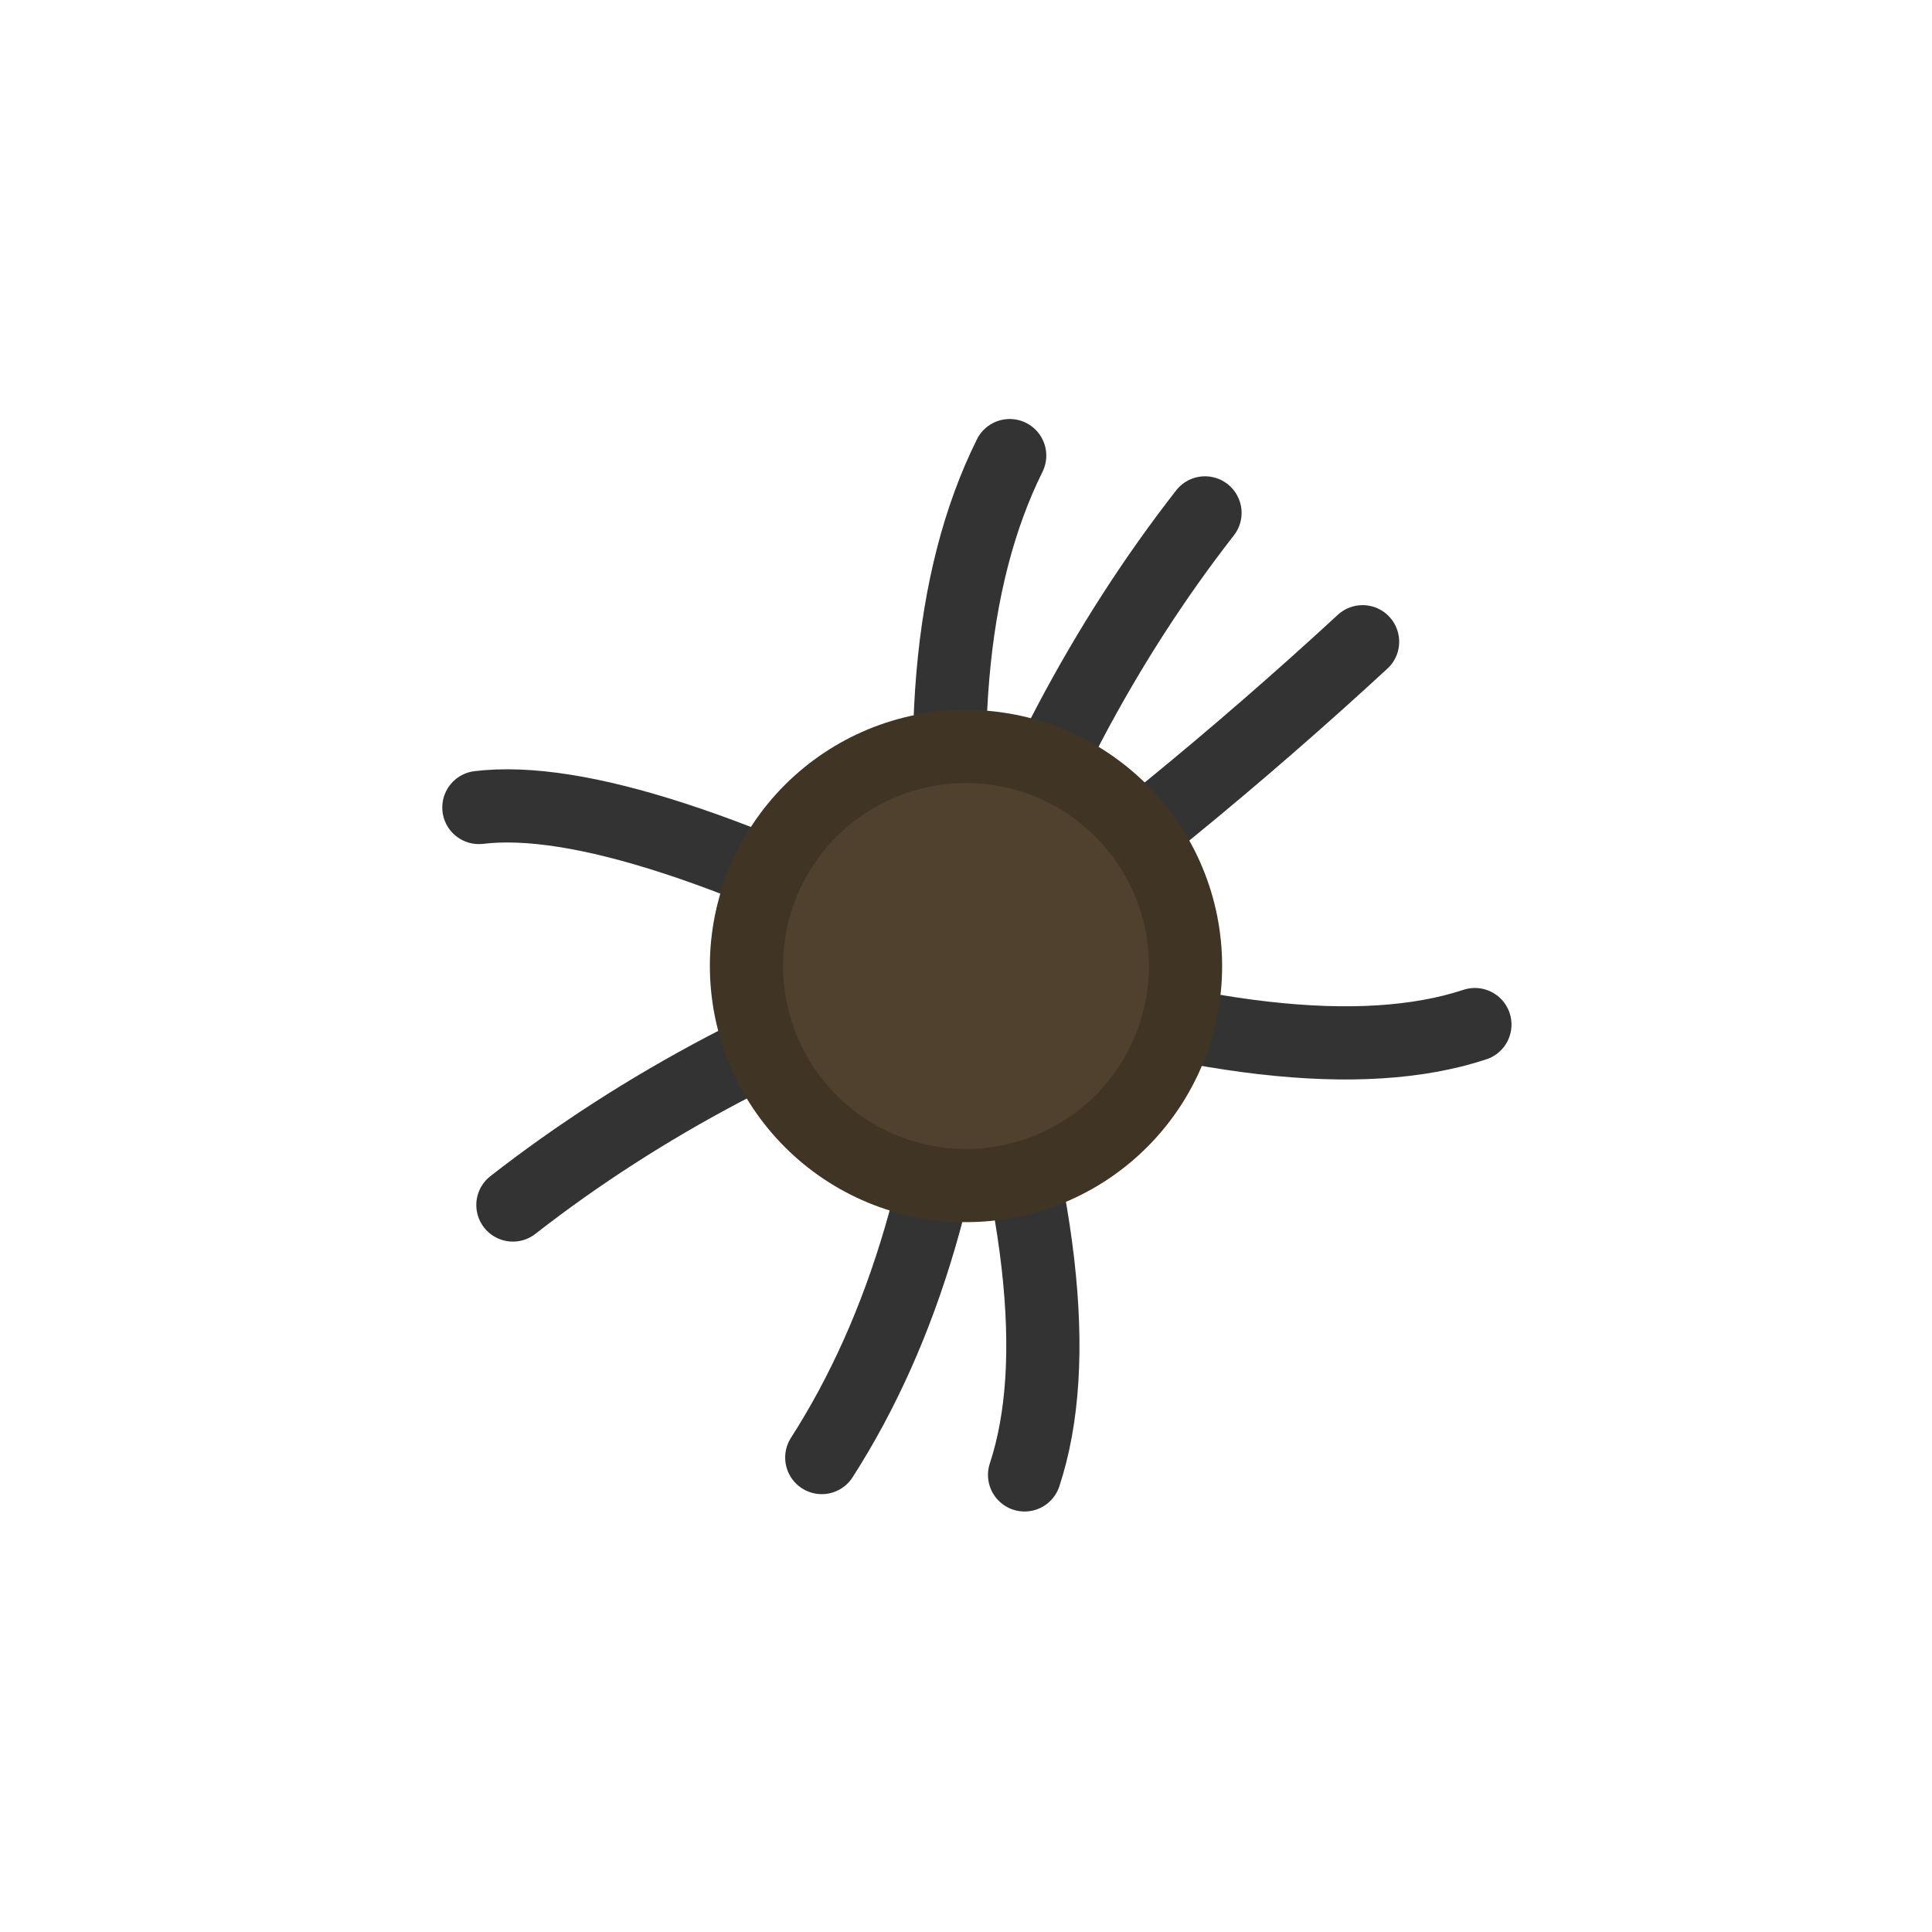
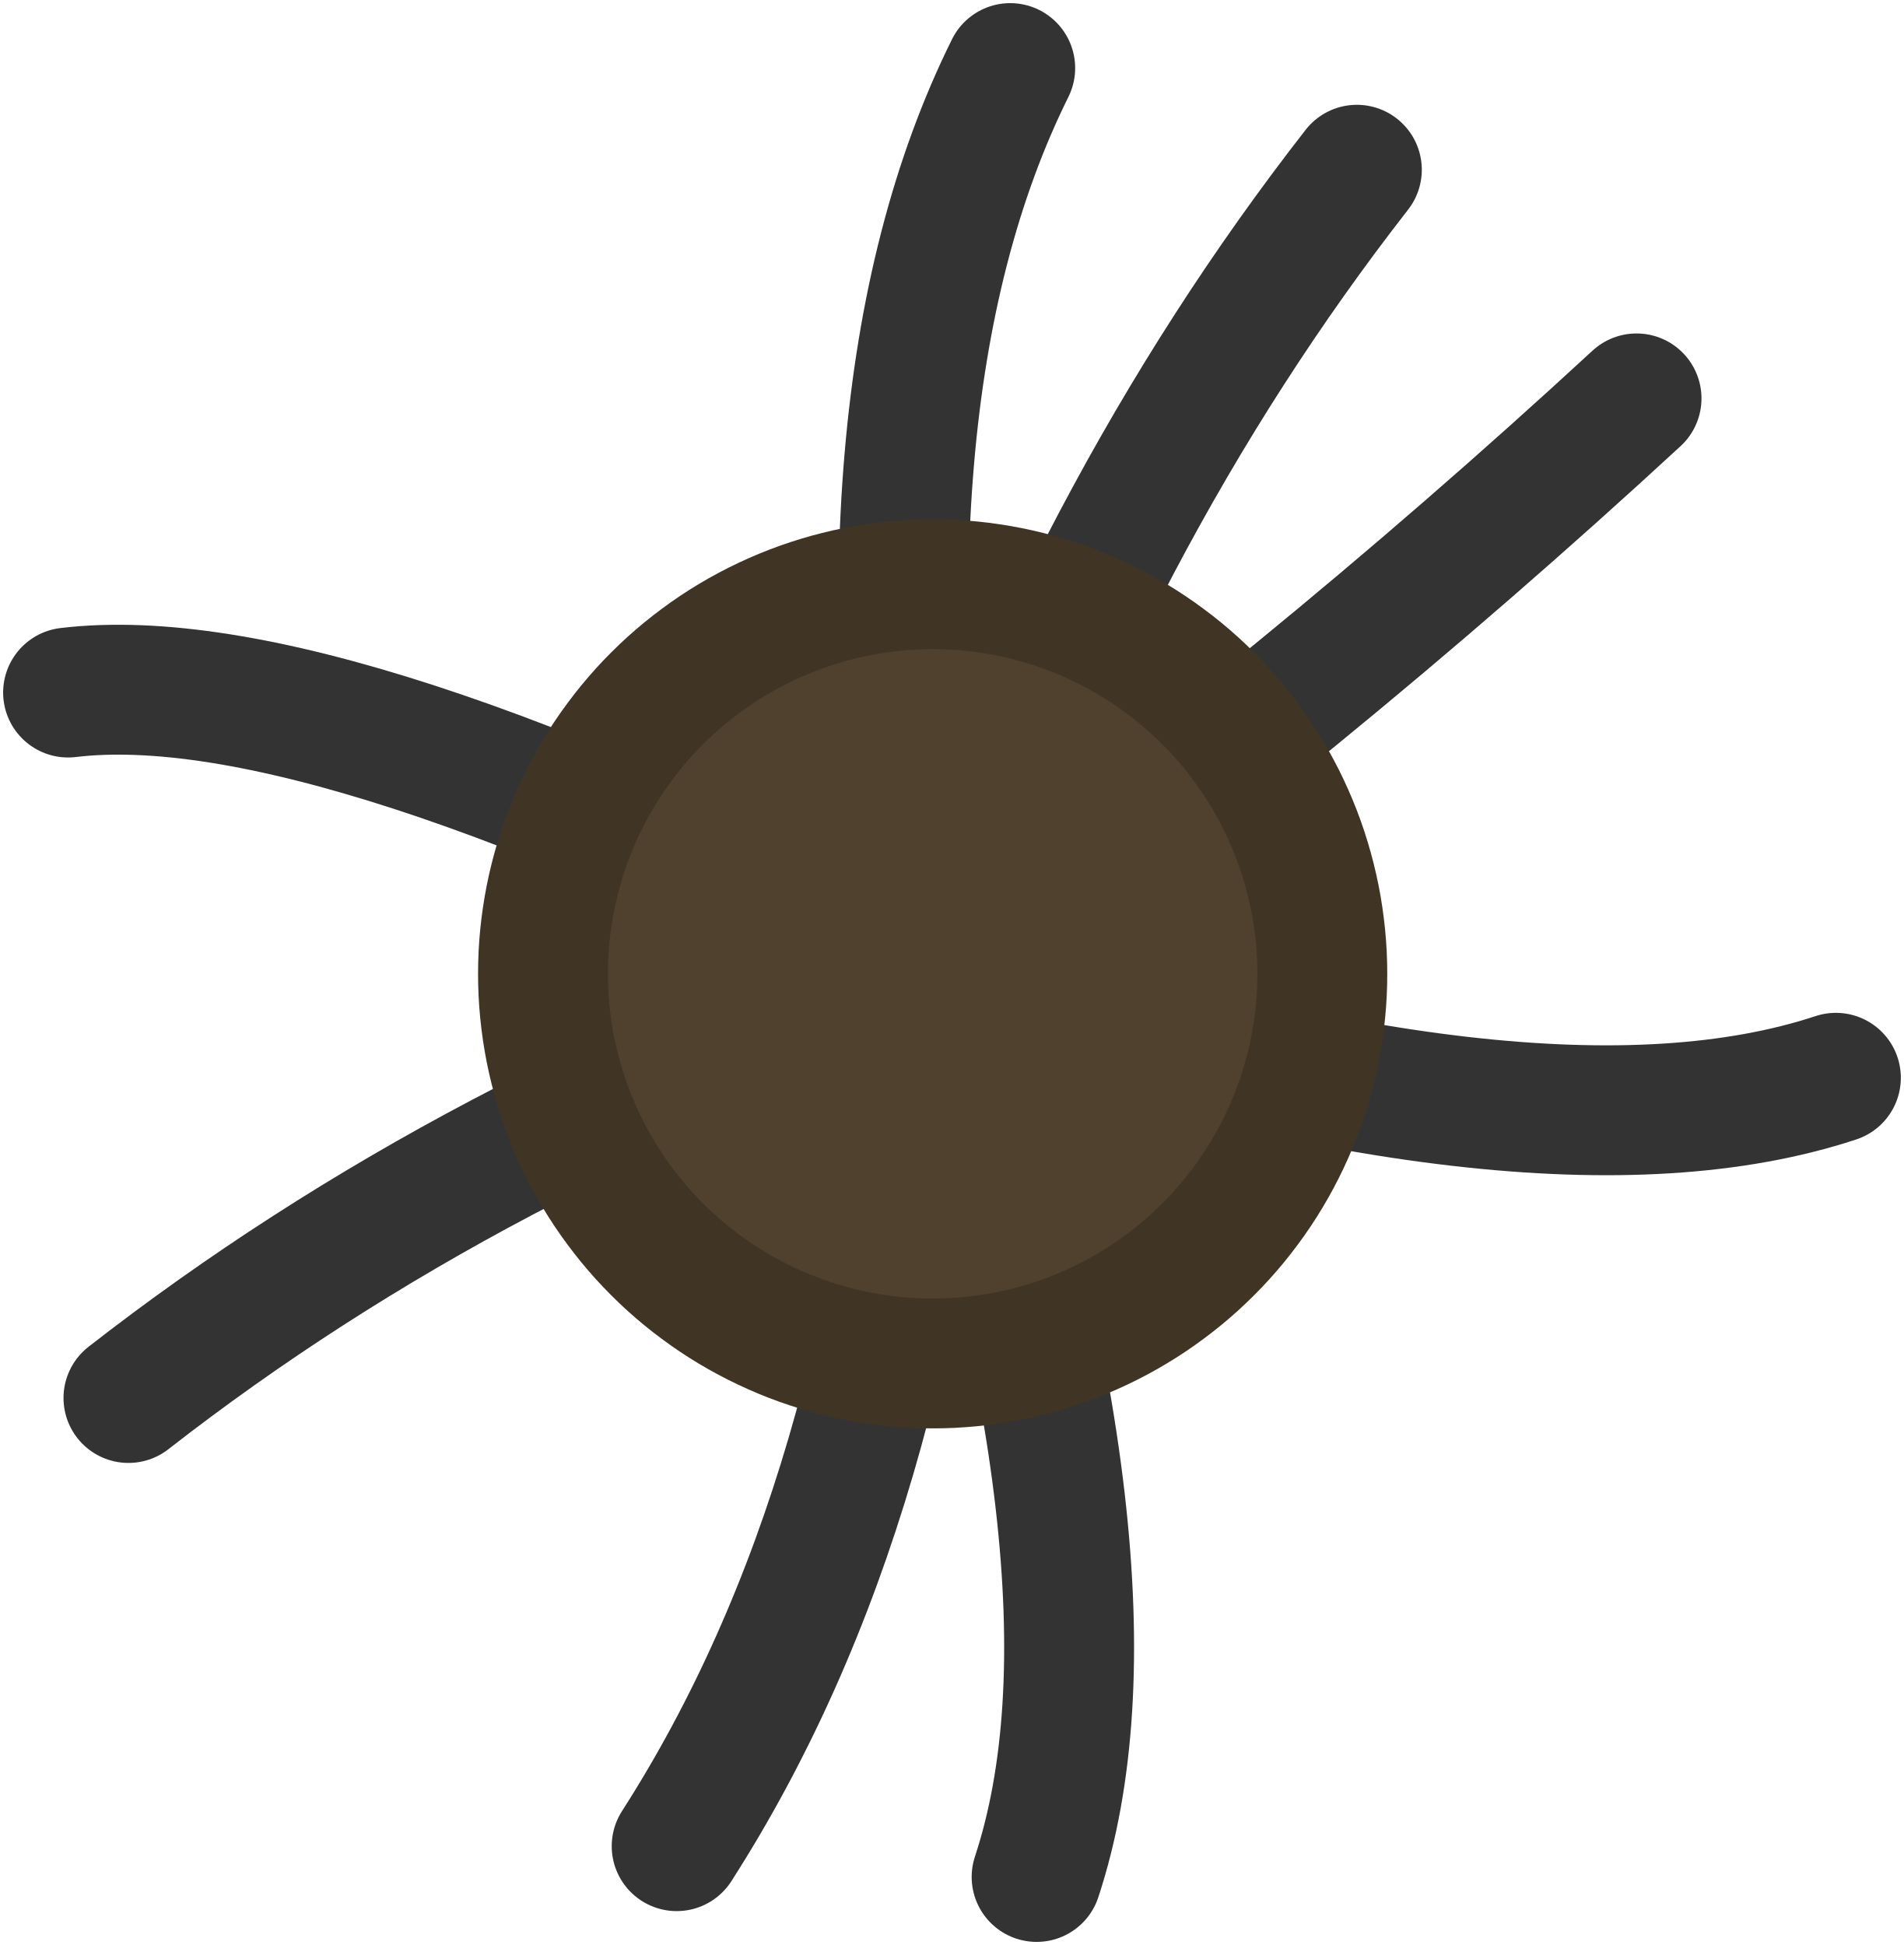
- <svg xmlns="http://www.w3.org/2000/svg" viewBox="0 0 110 110">
+ <svg xmlns="http://www.w3.org/2000/svg" viewBox="25.081 23.756 61.077 62.402" preserveAspectRatio="none">
  <clipPath id="a">
    <rect width="91.667" height="91.667" x="9.167" y="9.167" rx="4.167" ry="4.167" />
  </clipPath>
  <g clip-path="url(#a)">
    <path fill="none" stroke="#333" stroke-linecap="round" stroke-linejoin="round" stroke-width="4.167" d="M55 55q6.514 19.334 3.335 28.975" />
    <path fill="none" stroke="#333" stroke-linecap="round" stroke-linejoin="round" stroke-width="4.167" d="M55 55q-1.14 16.96-8.212 27.987" />
    <path fill="none" stroke="#333" stroke-linecap="round" stroke-linejoin="round" stroke-width="4.167" d="M55 55q-14.727 4.976-25.798 13.608" />
    <path fill="none" stroke="#333" stroke-linecap="round" stroke-linejoin="round" stroke-width="4.167" d="M55 55q-19.382-10.027-27.735-9.025" />
    <path fill="none" stroke="#333" stroke-linecap="round" stroke-linejoin="round" stroke-width="4.167" d="M55 55q19.334 6.514 28.975 3.335" />
    <path fill="none" stroke="#333" stroke-linecap="round" stroke-linejoin="round" stroke-width="4.167" d="M55 55q11.908-8.613 22.58-18.462" />
    <path fill="none" stroke="#333" stroke-linecap="round" stroke-linejoin="round" stroke-width="4.167" d="M55 55q4.976-14.727 13.608-25.798" />
    <path fill="none" stroke="#333" stroke-linecap="round" stroke-linejoin="round" stroke-width="4.167" d="M55 55q-2.742-18.516 2.488-29.06" />
    <path fill="#403525" d="M44.688 44.688q.253-.253.518-.494.266-.24.542-.467.277-.227.565-.44.287-.214.585-.413t.605-.383.622-.352q.316-.17.64-.322.323-.153.654-.29.33-.137.668-.258.337-.12.68-.224.342-.104.69-.191t.698-.157.705-.122.71-.088q.357-.035.714-.053.358-.017.716-.017t.716.017.713.053q.357.035.71.088.355.052.706.122t.698.157.69.19q.343.105.68.225t.668.258q.33.137.654.29t.64.322.622.352.605.383.585.413q.288.213.565.44t.542.467.518.494.494.518q.24.266.467.542.227.277.44.565.214.287.413.585t.383.605.352.622q.17.316.322.64.153.323.29.654.137.33.258.668.12.337.224.68.104.342.191.69t.157.698.122.705.088.71q.035.357.053.714.017.358.017.716t-.017.716-.053.713q-.035.357-.088.71-.052.355-.122.706t-.157.698-.19.69q-.105.343-.225.68t-.258.668q-.137.33-.29.654t-.322.64-.352.622-.383.605-.413.585q-.213.288-.44.565t-.467.542-.494.518-.518.494q-.266.24-.542.467-.277.227-.565.44-.287.214-.585.413t-.605.383-.622.352q-.316.17-.64.322-.323.153-.654.29-.33.137-.668.258-.337.12-.68.224-.342.104-.69.191t-.698.157-.705.122-.71.088q-.357.035-.714.053-.358.017-.716.017t-.716-.017-.713-.053q-.357-.035-.71-.088-.355-.052-.706-.122t-.698-.157-.69-.19q-.343-.105-.68-.225t-.668-.258q-.33-.137-.654-.29t-.64-.322-.622-.352-.605-.383-.585-.413q-.288-.213-.565-.44t-.542-.467-.518-.494-.494-.518q-.24-.266-.467-.542-.227-.277-.44-.565-.214-.287-.413-.585t-.383-.605-.352-.622q-.17-.316-.322-.64-.153-.323-.29-.654-.137-.33-.258-.668-.12-.337-.224-.68-.104-.342-.191-.69t-.157-.698-.122-.705-.088-.71q-.035-.357-.053-.714-.017-.358-.017-.716t.017-.716.053-.713q.035-.357.088-.71.052-.355.122-.706t.157-.698.19-.69q.105-.343.225-.68t.258-.668q.137-.33.29-.654t.322-.64.352-.622.383-.605.413-.585q.213-.288.44-.565t.467-.542.494-.518" />
    <path fill="#4f412e" d="M47.634 47.634q.181-.18.37-.352.19-.172.388-.334.197-.162.403-.315.205-.152.418-.294.212-.142.432-.274.22-.131.445-.252.225-.12.456-.23.231-.109.468-.207.236-.098.477-.184.24-.086.485-.16t.493-.136.499-.113.504-.087.507-.063q.254-.025.51-.037.255-.013.511-.013t.511.013.51.037.507.063.504.087.499.113.493.136.485.16.477.184.468.207q.23.11.456.23t.445.252q.22.132.432.274.213.142.418.294.206.153.403.315t.387.334q.19.171.37.352.182.181.353.37.172.19.334.388.162.197.315.403.152.205.294.418.142.212.274.432.131.22.252.445.12.225.23.456.109.231.207.468.098.236.184.477.086.24.16.485t.136.493.113.499q.05.25.087.504.037.253.063.507.025.254.037.51.013.255.013.511t-.013.511-.037.51-.063.507-.087.504-.113.499-.136.493-.16.485-.184.477-.207.468q-.11.23-.23.456t-.252.445q-.132.22-.274.432-.142.213-.294.418-.153.206-.315.403t-.334.387q-.171.19-.352.37-.181.182-.37.353-.19.172-.388.334-.197.162-.403.315-.205.152-.418.294-.212.142-.432.274-.22.131-.445.252-.225.12-.456.23-.231.109-.468.207-.236.098-.477.184-.24.086-.485.16t-.493.136-.499.113q-.25.05-.504.087-.253.037-.507.063-.254.025-.51.037-.255.013-.511.013t-.511-.013-.51-.037-.507-.063-.504-.087-.499-.113-.493-.136-.485-.16-.477-.184-.468-.207q-.23-.11-.456-.23t-.445-.252q-.22-.132-.432-.274-.213-.142-.418-.294-.206-.153-.403-.315t-.387-.334q-.19-.171-.37-.352-.182-.181-.353-.37-.172-.19-.334-.388-.162-.197-.315-.403-.152-.205-.294-.418-.142-.212-.274-.432-.131-.22-.252-.445-.12-.225-.23-.456-.109-.231-.207-.468-.098-.236-.184-.477-.086-.24-.16-.485t-.136-.493-.113-.499-.087-.504-.063-.507q-.025-.254-.037-.51-.013-.255-.013-.511t.013-.511.037-.51.063-.507.087-.504.113-.499.136-.493.16-.485.184-.477.207-.468q.11-.23.23-.456t.252-.445q.132-.22.274-.432.142-.213.294-.418.153-.206.315-.403t.334-.387q.171-.19.352-.37" />
  </g>
</svg>
